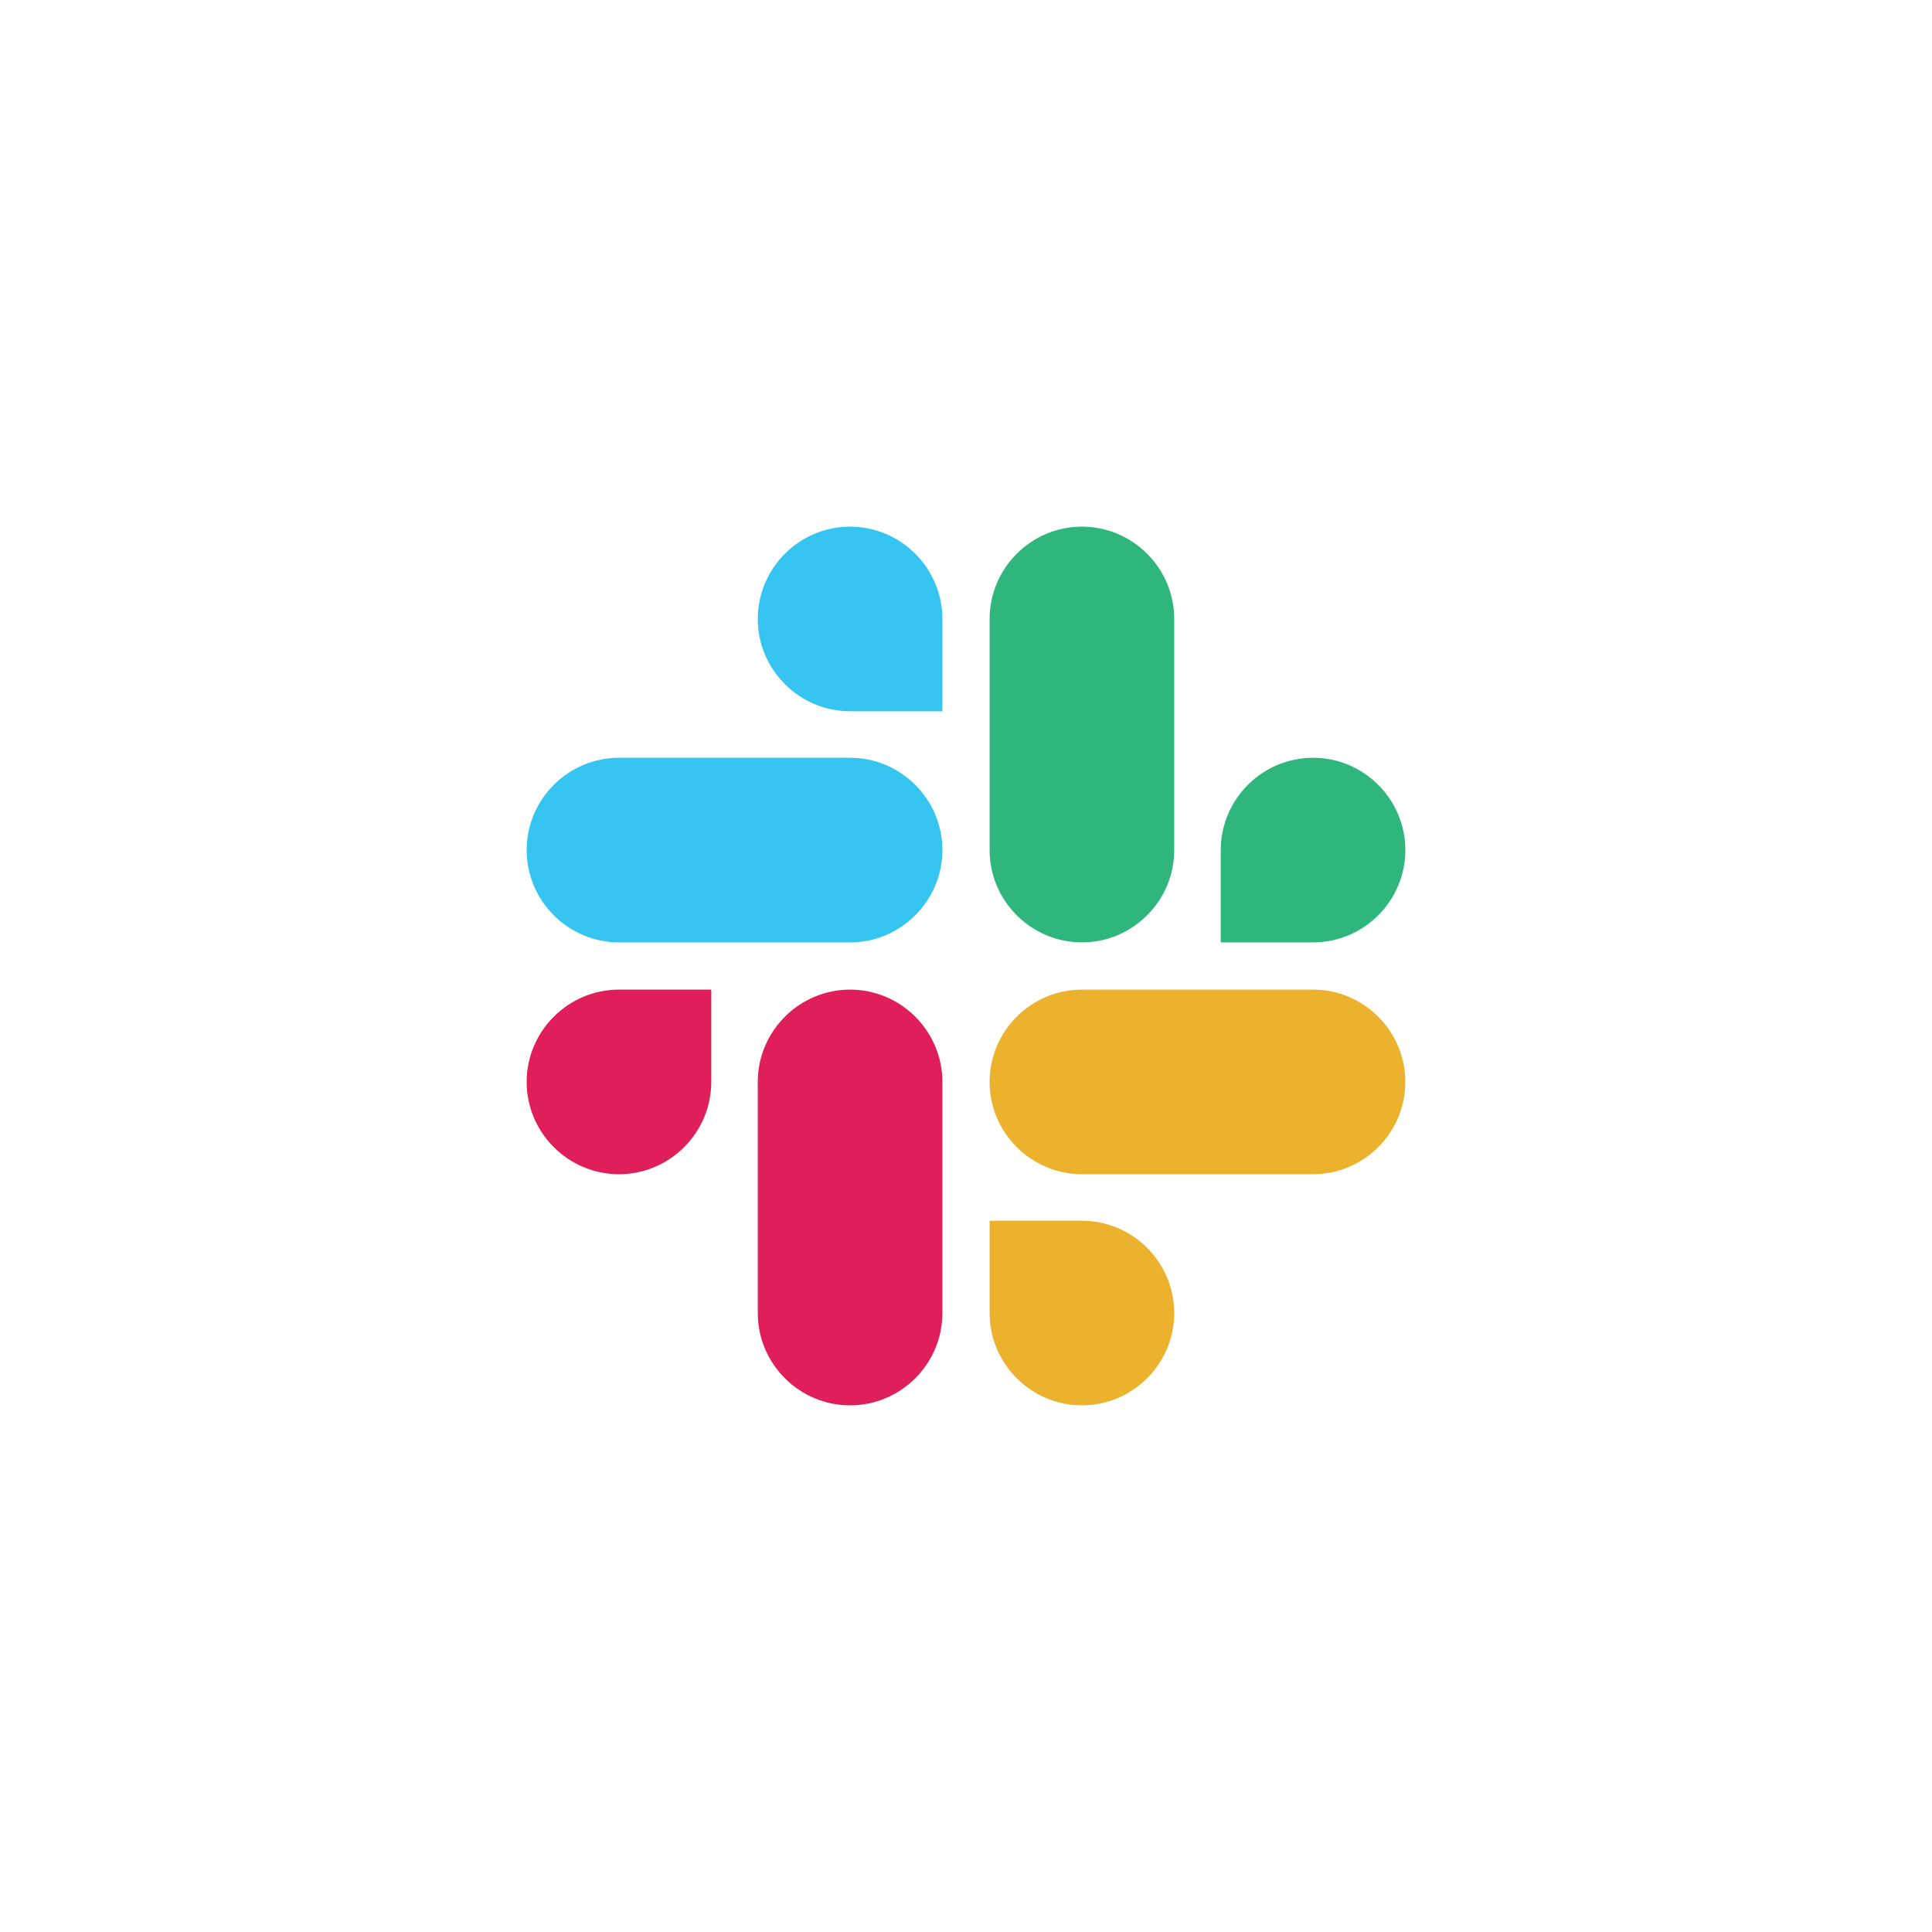
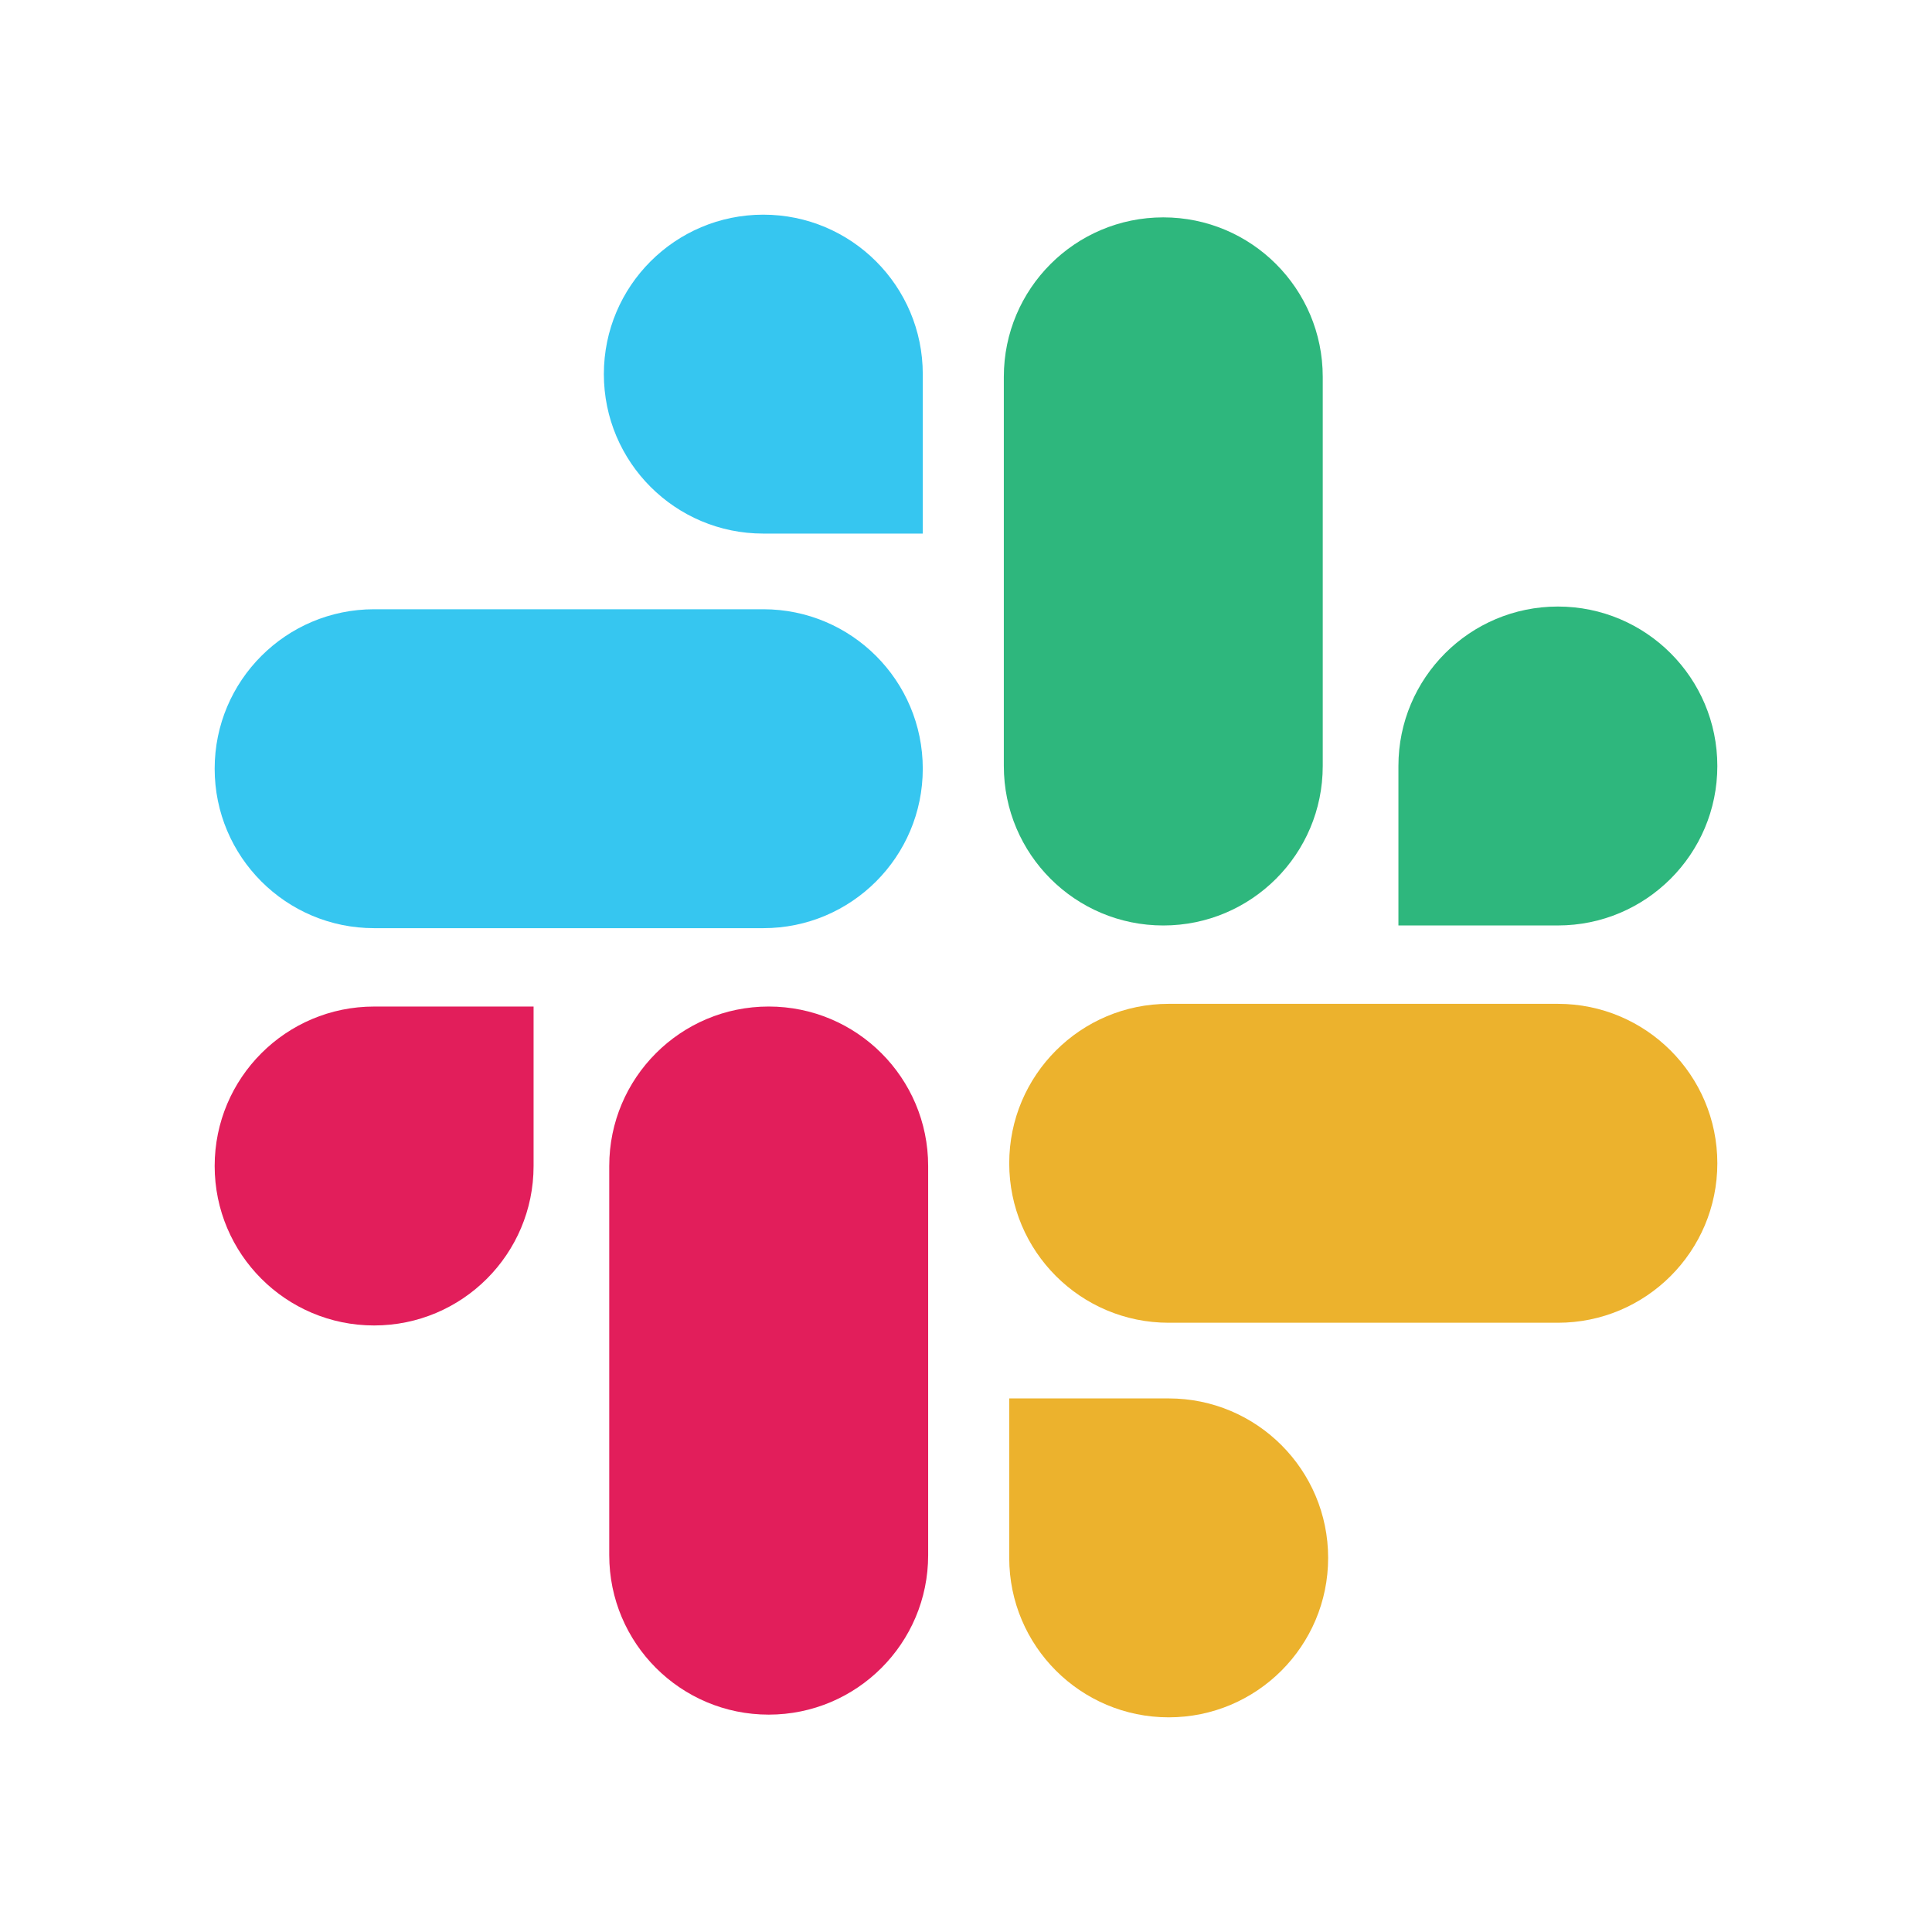
- <svg xmlns="http://www.w3.org/2000/svg" version="1.1" id="Layer_1" x="0px" y="0px" viewBox="0 0 270 270" style="enable-background:new 0 0 270 270;" xml:space="preserve">
-   <style type="text/css">
- 	.st0{fill:#E01E5A;}
- 	.st1{fill:#36C5F0;}
- 	.st2{fill:#2EB67D;}
- 	.st3{fill:#ECB22E;}
- </style>
-   <g>
-     <g>
-       <path class="st0" d="M99.4,151.2c0,7.1-5.8,12.9-12.9,12.9c-7.1,0-12.9-5.8-12.9-12.9c0-7.1,5.8-12.9,12.9-12.9h12.9V151.2z" />
-       <path class="st0" d="M105.9,151.2c0-7.1,5.8-12.9,12.9-12.9s12.9,5.8,12.9,12.9v32.3c0,7.1-5.8,12.9-12.9,12.9    s-12.9-5.8-12.9-12.9V151.2z" />
-     </g>
-     <g>
-       <path class="st1" d="M118.8,99.4c-7.1,0-12.9-5.8-12.9-12.9c0-7.1,5.8-12.9,12.9-12.9s12.9,5.8,12.9,12.9v12.9H118.8z" />
-       <path class="st1" d="M118.8,105.9c7.1,0,12.9,5.8,12.9,12.9s-5.8,12.9-12.9,12.9H86.5c-7.1,0-12.9-5.8-12.9-12.9    s5.8-12.9,12.9-12.9H118.8z" />
-     </g>
-     <g>
-       <path class="st2" d="M170.6,118.8c0-7.1,5.8-12.9,12.9-12.9c7.1,0,12.9,5.8,12.9,12.9s-5.8,12.9-12.9,12.9h-12.9V118.8z" />
-       <path class="st2" d="M164.1,118.8c0,7.1-5.8,12.9-12.9,12.9c-7.1,0-12.9-5.8-12.9-12.9V86.5c0-7.1,5.8-12.9,12.9-12.9    c7.1,0,12.9,5.8,12.9,12.9V118.8z" />
-     </g>
-     <g>
-       <path class="st3" d="M151.2,170.6c7.1,0,12.9,5.8,12.9,12.9c0,7.1-5.8,12.9-12.9,12.9c-7.1,0-12.9-5.8-12.9-12.9v-12.9H151.2z" />
-       <path class="st3" d="M151.2,164.1c-7.1,0-12.9-5.8-12.9-12.9c0-7.1,5.8-12.9,12.9-12.9h32.3c7.1,0,12.9,5.8,12.9,12.9    c0,7.1-5.8,12.9-12.9,12.9H151.2z" />
-     </g>
-   </g>
+ <svg xmlns="http://www.w3.org/2000/svg" width="72" height="72" viewBox="0 0 72 72" fill="none">
+   <rect x="8" y="22.705" width="26.389" height="11.885" rx="5.942" fill="#36C6F0" />
+   <rect x="64" y="49.295" width="26.389" height="11.885" rx="5.942" transform="rotate(-180 64 49.295)" fill="#ECB22D" />
+   <rect x="49.295" y="8.101" width="26.389" height="11.885" rx="5.942" transform="rotate(90 49.295 8.10072)" fill="#2EB77D" />
+   <rect x="22.705" y="63.899" width="26.389" height="11.885" rx="5.942" transform="rotate(-90 22.705 63.8993)" fill="#E21E5B" />
+   <path d="M22.504 13.942C22.504 10.661 25.164 8 28.446 8V8C31.728 8 34.389 10.661 34.389 13.942V19.885H28.446C25.164 19.885 22.504 17.224 22.504 13.942V13.942Z" fill="#36C6F0" />
+   <path d="M49.496 58.058C49.496 61.34 46.836 64 43.554 64V64C40.272 64 37.611 61.34 37.611 58.058L37.611 52.115L43.554 52.115C46.836 52.115 49.496 54.776 49.496 58.058V58.058Z" fill="#ECB22D" />
+   <path d="M58.058 22.604C61.34 22.604 64 25.265 64 28.547V28.547C64 31.829 61.34 34.489 58.058 34.489L52.115 34.489L52.115 28.547C52.115 25.265 54.776 22.604 58.058 22.604V22.604Z" fill="#2EB77D" />
+   <path d="M13.942 49.396C10.661 49.396 8 46.735 8 43.453V43.453C8 40.171 10.661 37.511 13.942 37.511L19.885 37.511L19.885 43.453C19.885 46.735 17.224 49.396 13.942 49.396V49.396Z" fill="#E21E5B" />
</svg>
